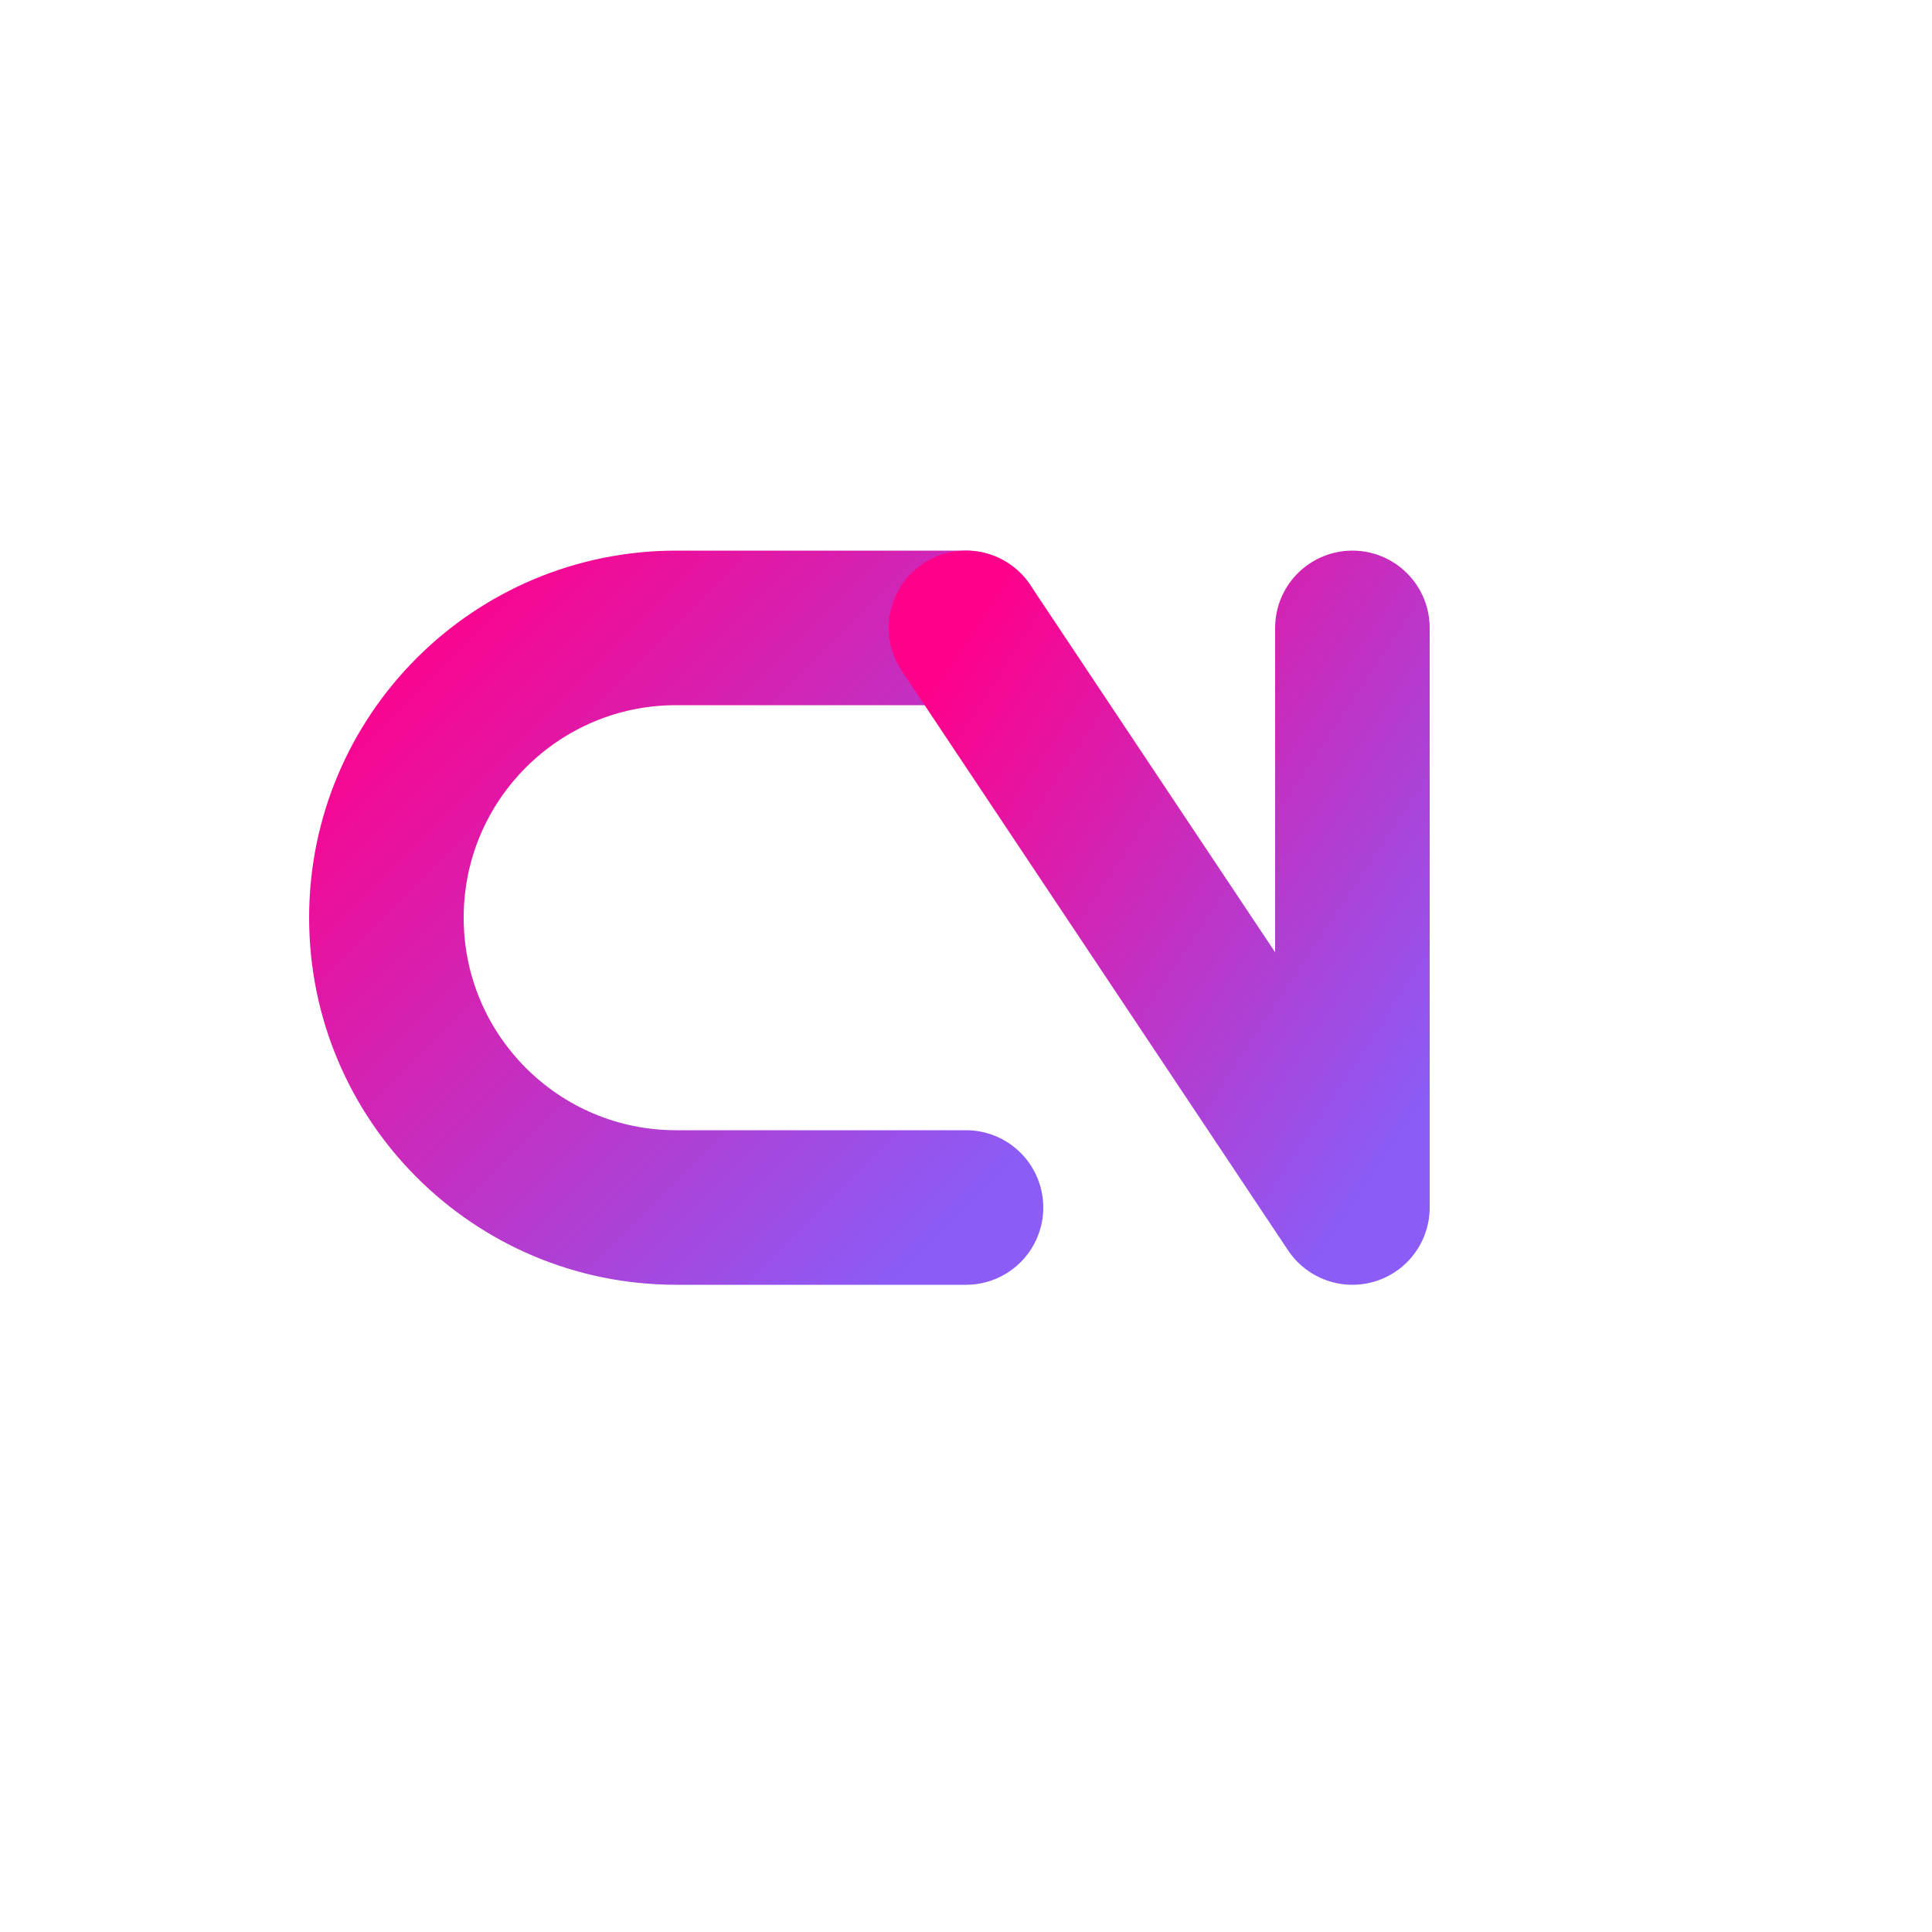
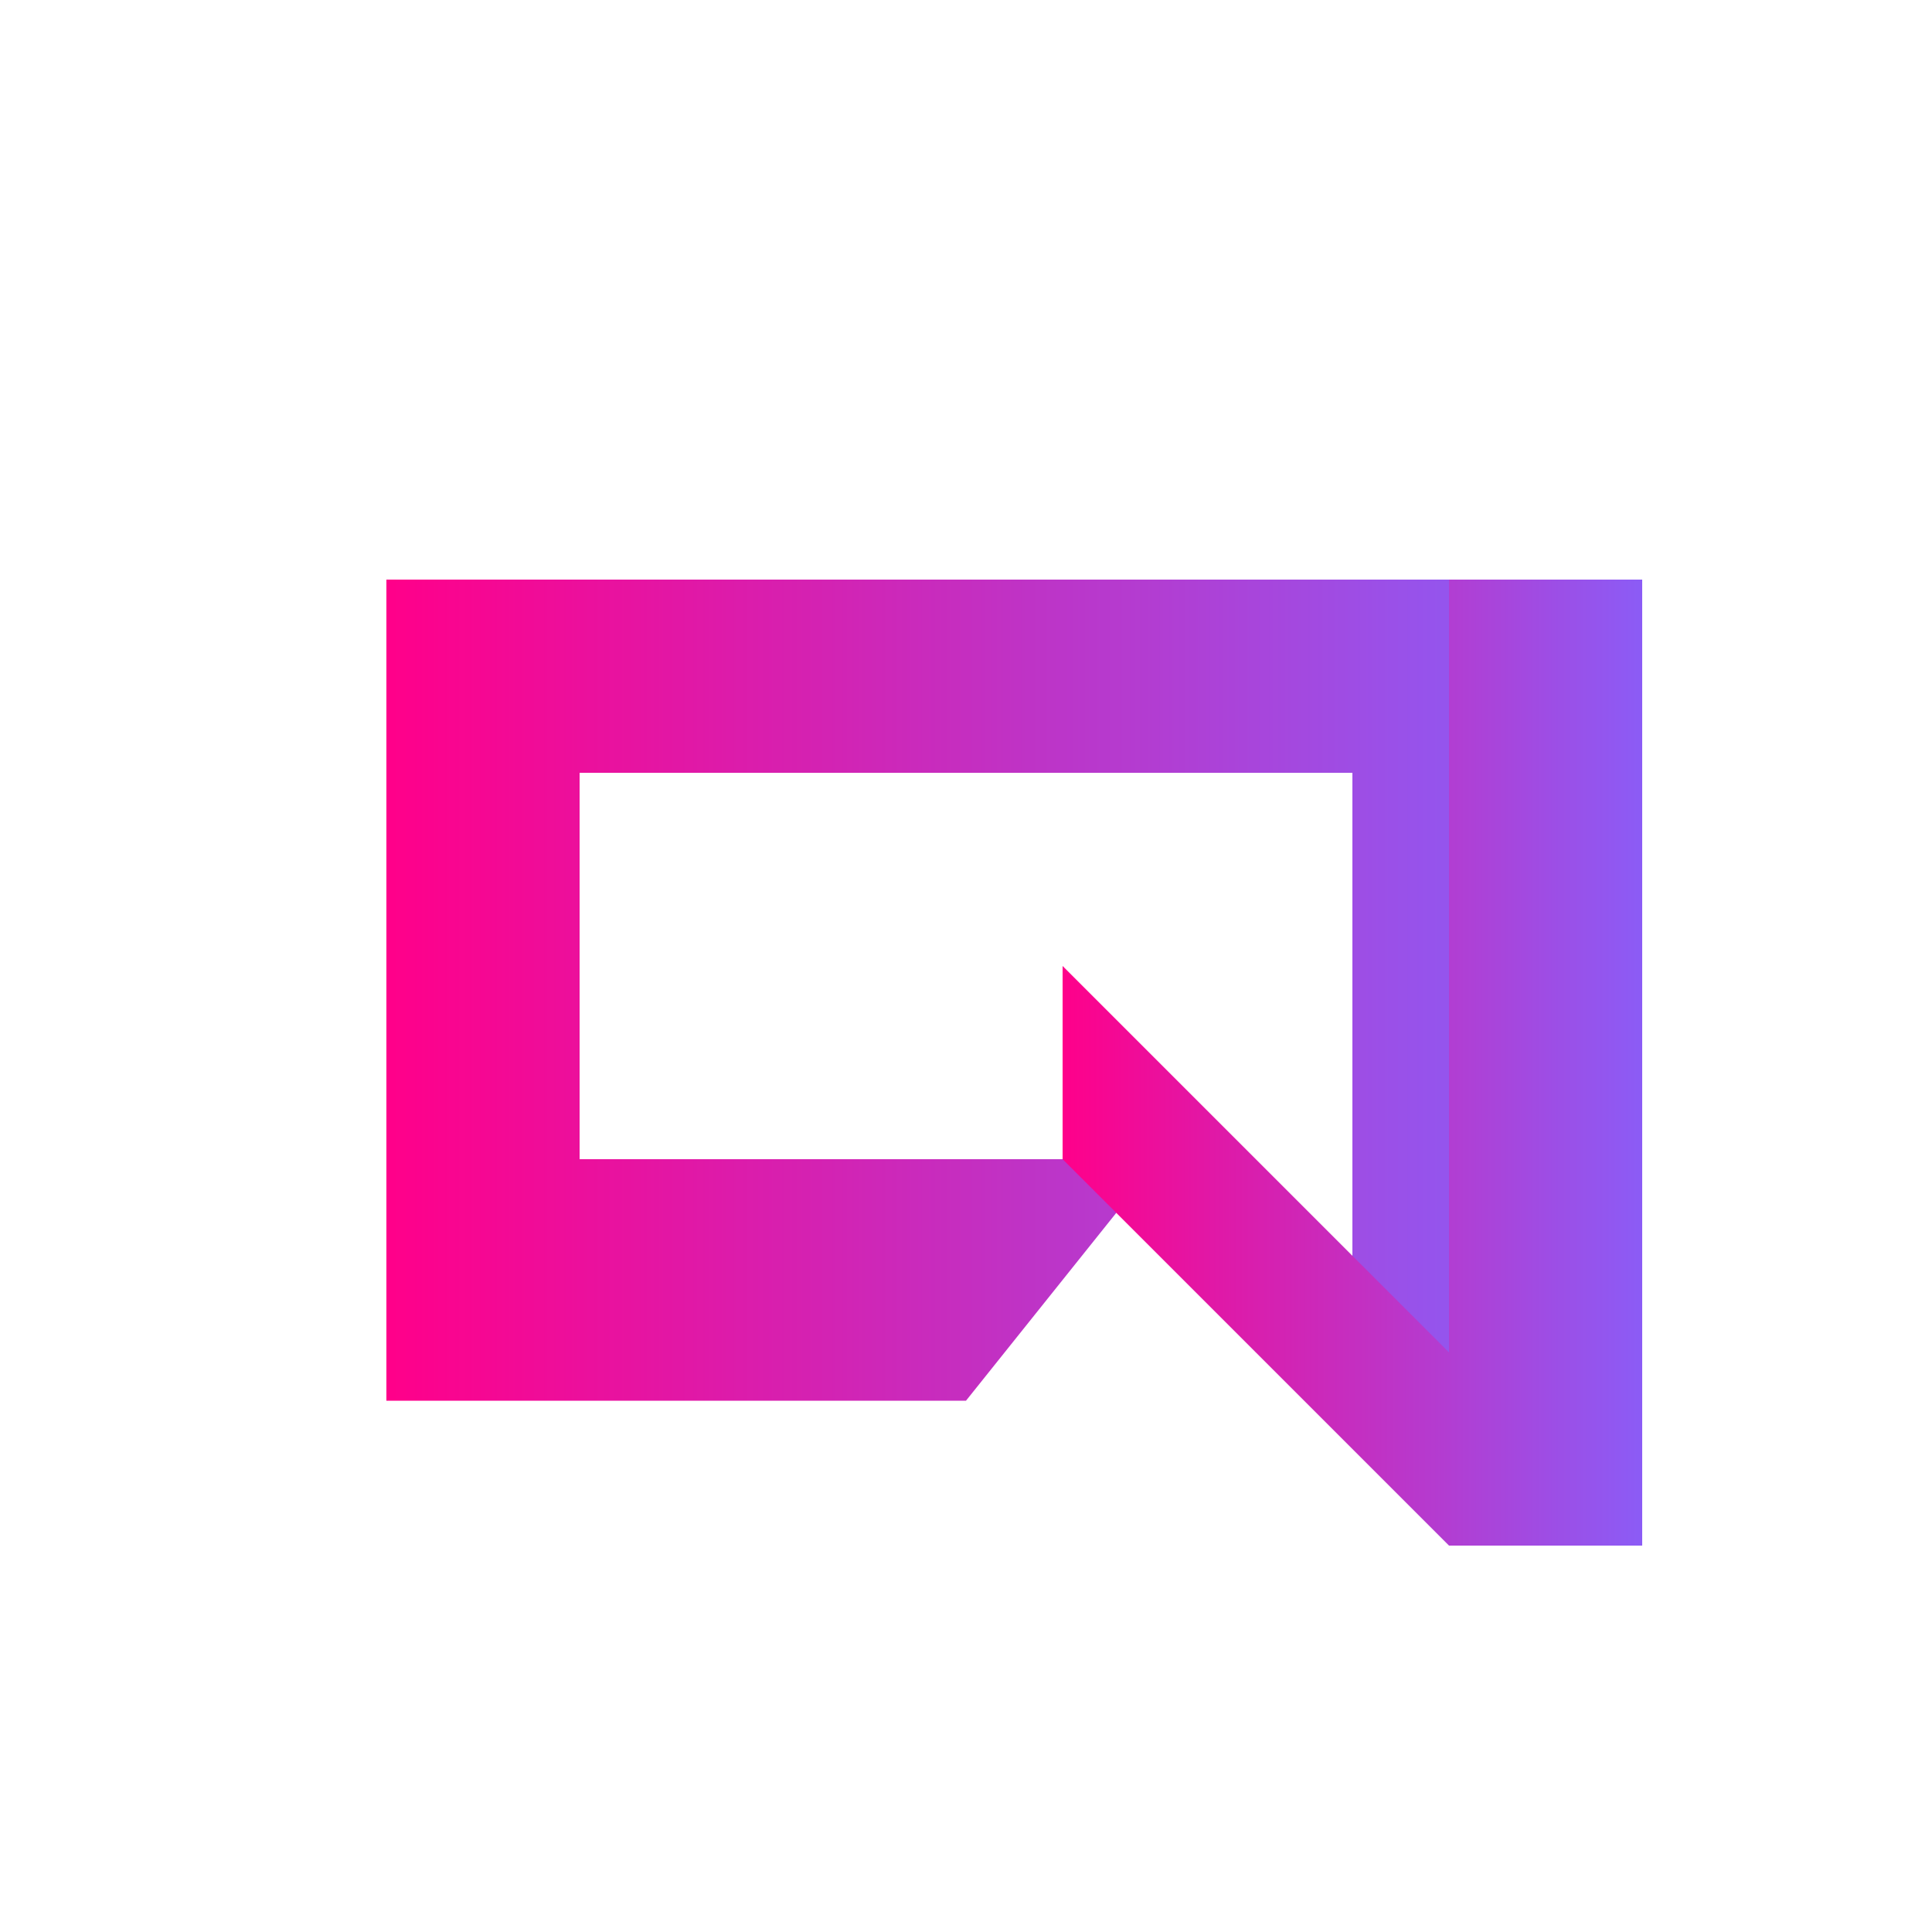
<svg xmlns="http://www.w3.org/2000/svg" width="200" height="200" viewBox="0 0 200 200" fill="none">
  <defs>
-     <linearGradient id="logo-gradient" x1="0%" y1="0%" x2="100%" y2="100%">
+     <linearGradient id="logo-gradient" x1="0%" y1="50%" x2="100%" y2="50%">
      <stop offset="0%" stop-color="#ff008a" />
      <stop offset="100%" stop-color="#8b5cf6" />
    </linearGradient>
  </defs>
-   <path d="M100 65H70C53.431 65 40 78.431 40 95C40 111.569 53.431 125 70 125H100" stroke="url(#logo-gradient)" stroke-width="16" stroke-linecap="round" />
-   <path d="M100 65L140 125V65" stroke="url(#logo-gradient)" stroke-width="16" stroke-linecap="round" stroke-linejoin="round" />
+   <path d="M160 60V140H140V80H60V120H120L100 145H40V60H160Z" fill="url(#logo-gradient)" />
+   <path d="M110 100L150 140V60H170V160H150L110 120V100Z" fill="url(#logo-gradient)" />
</svg>
